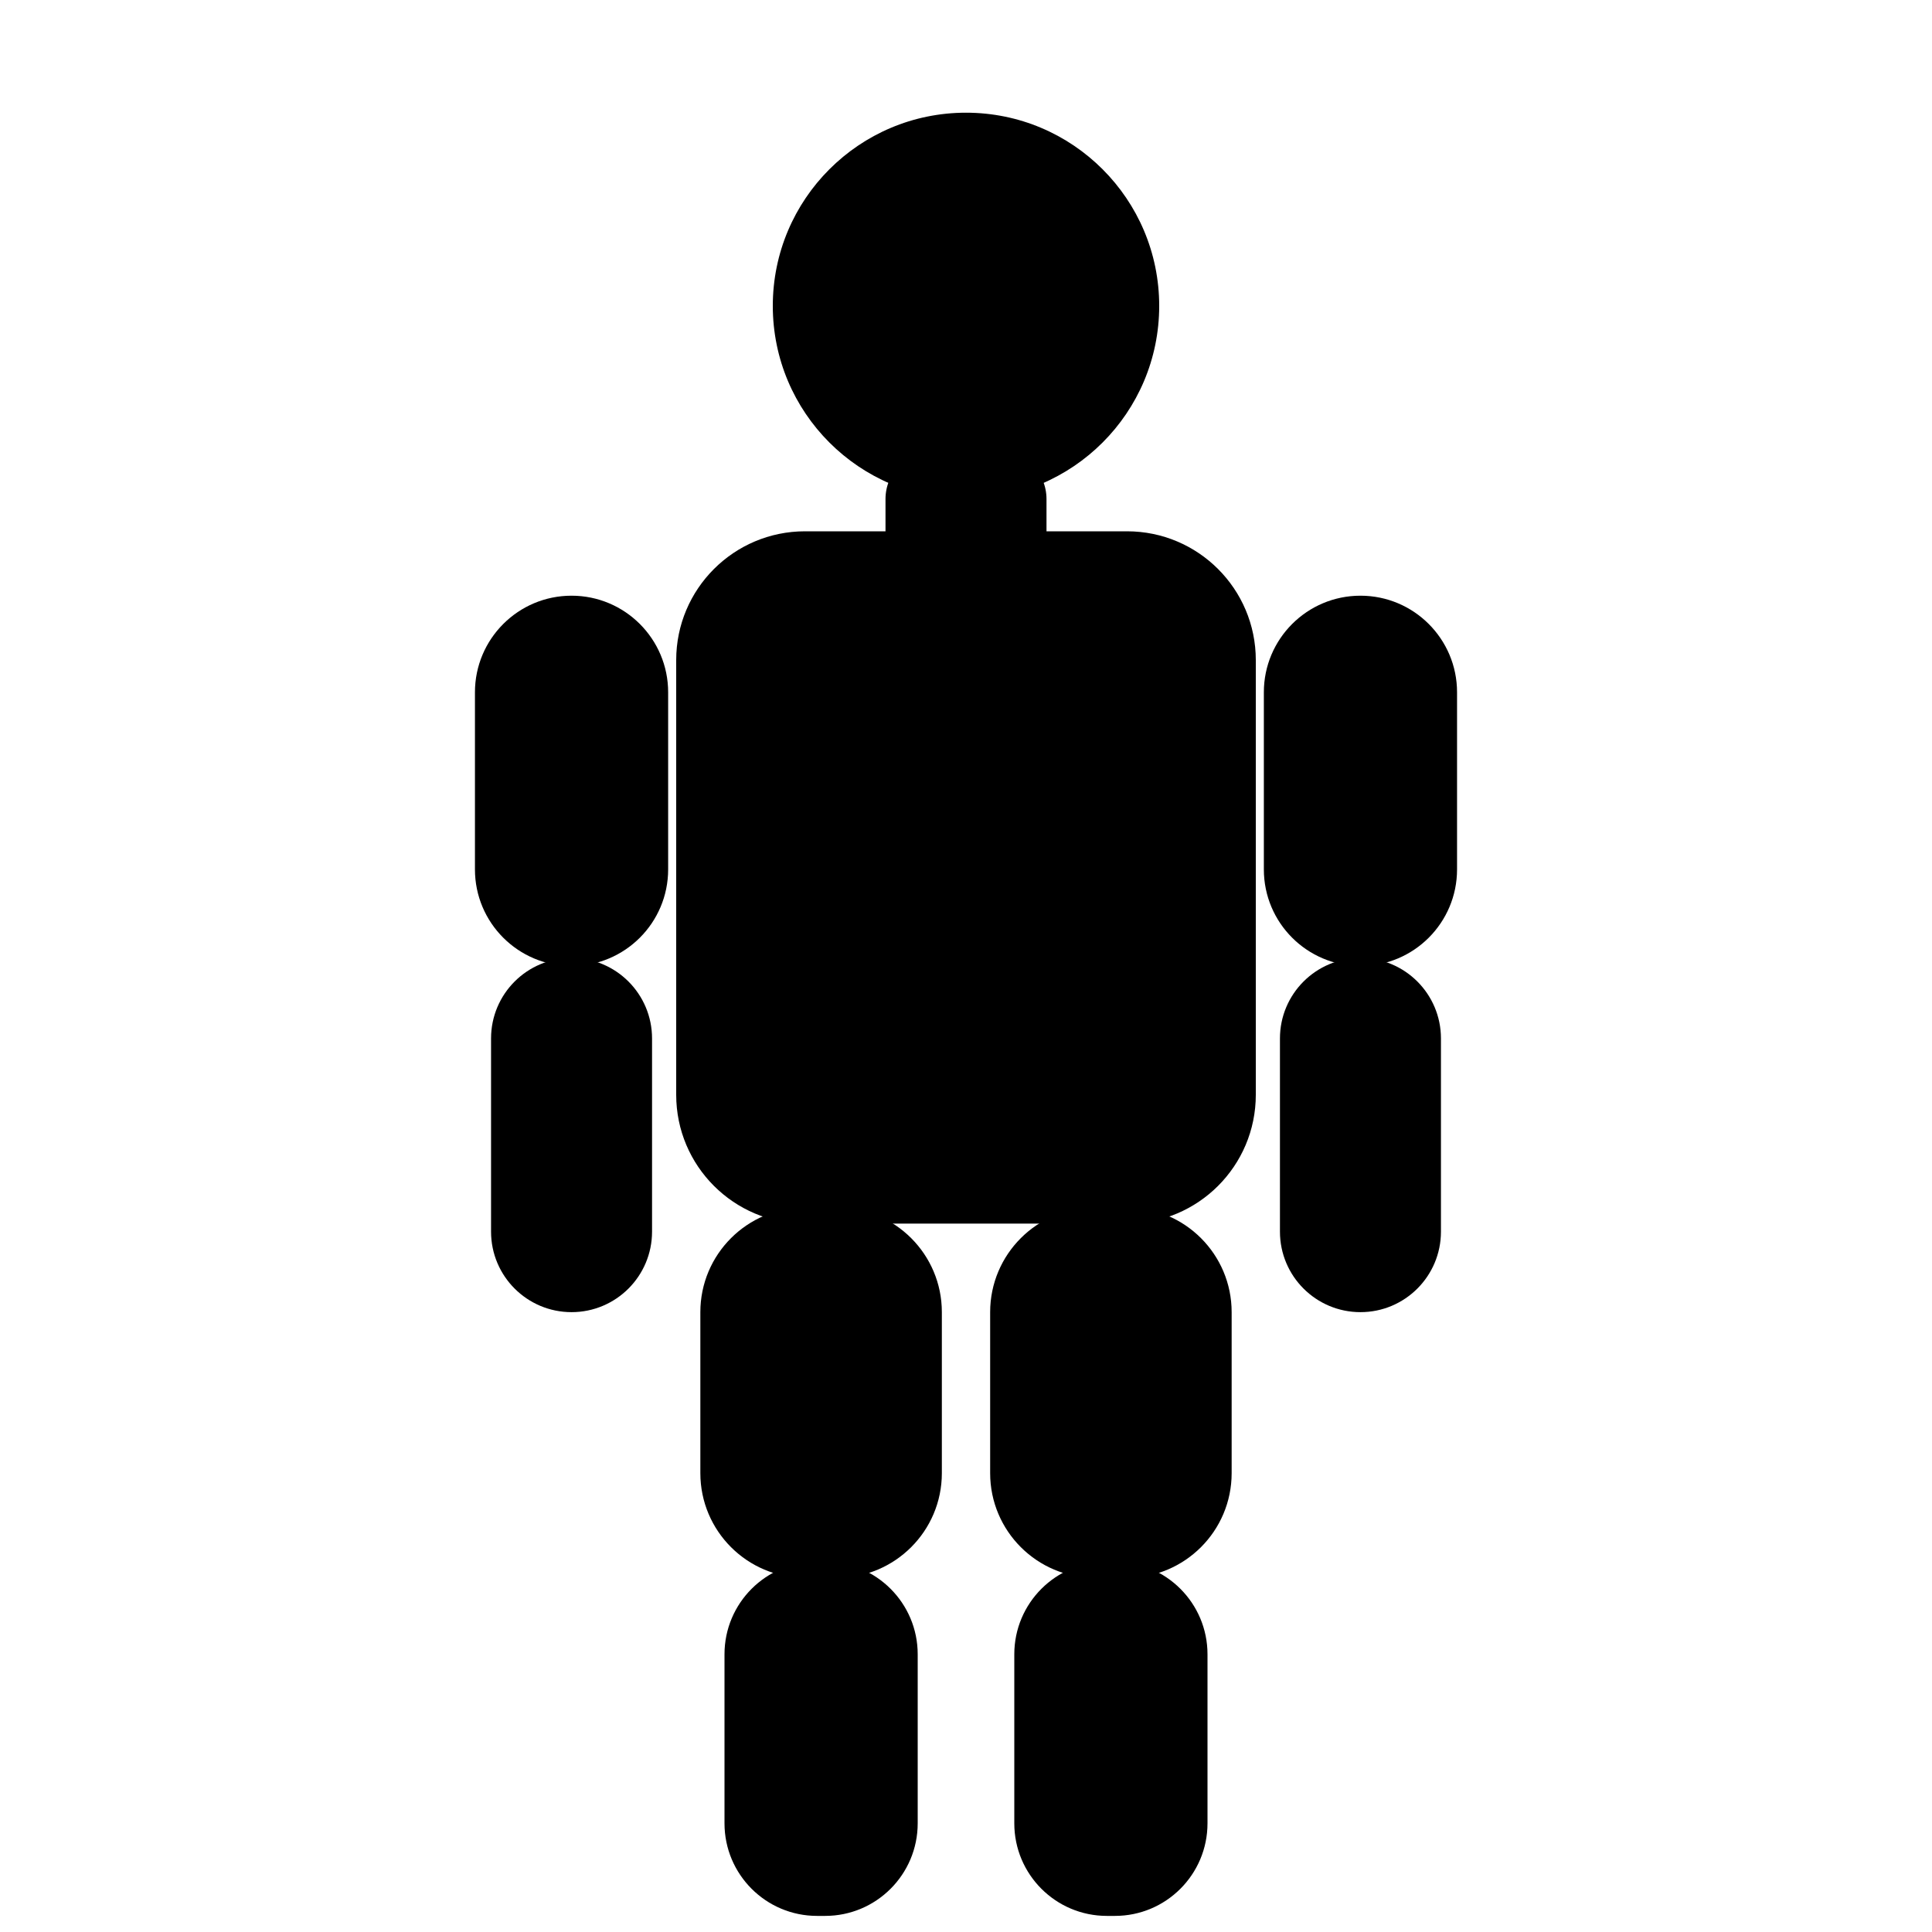
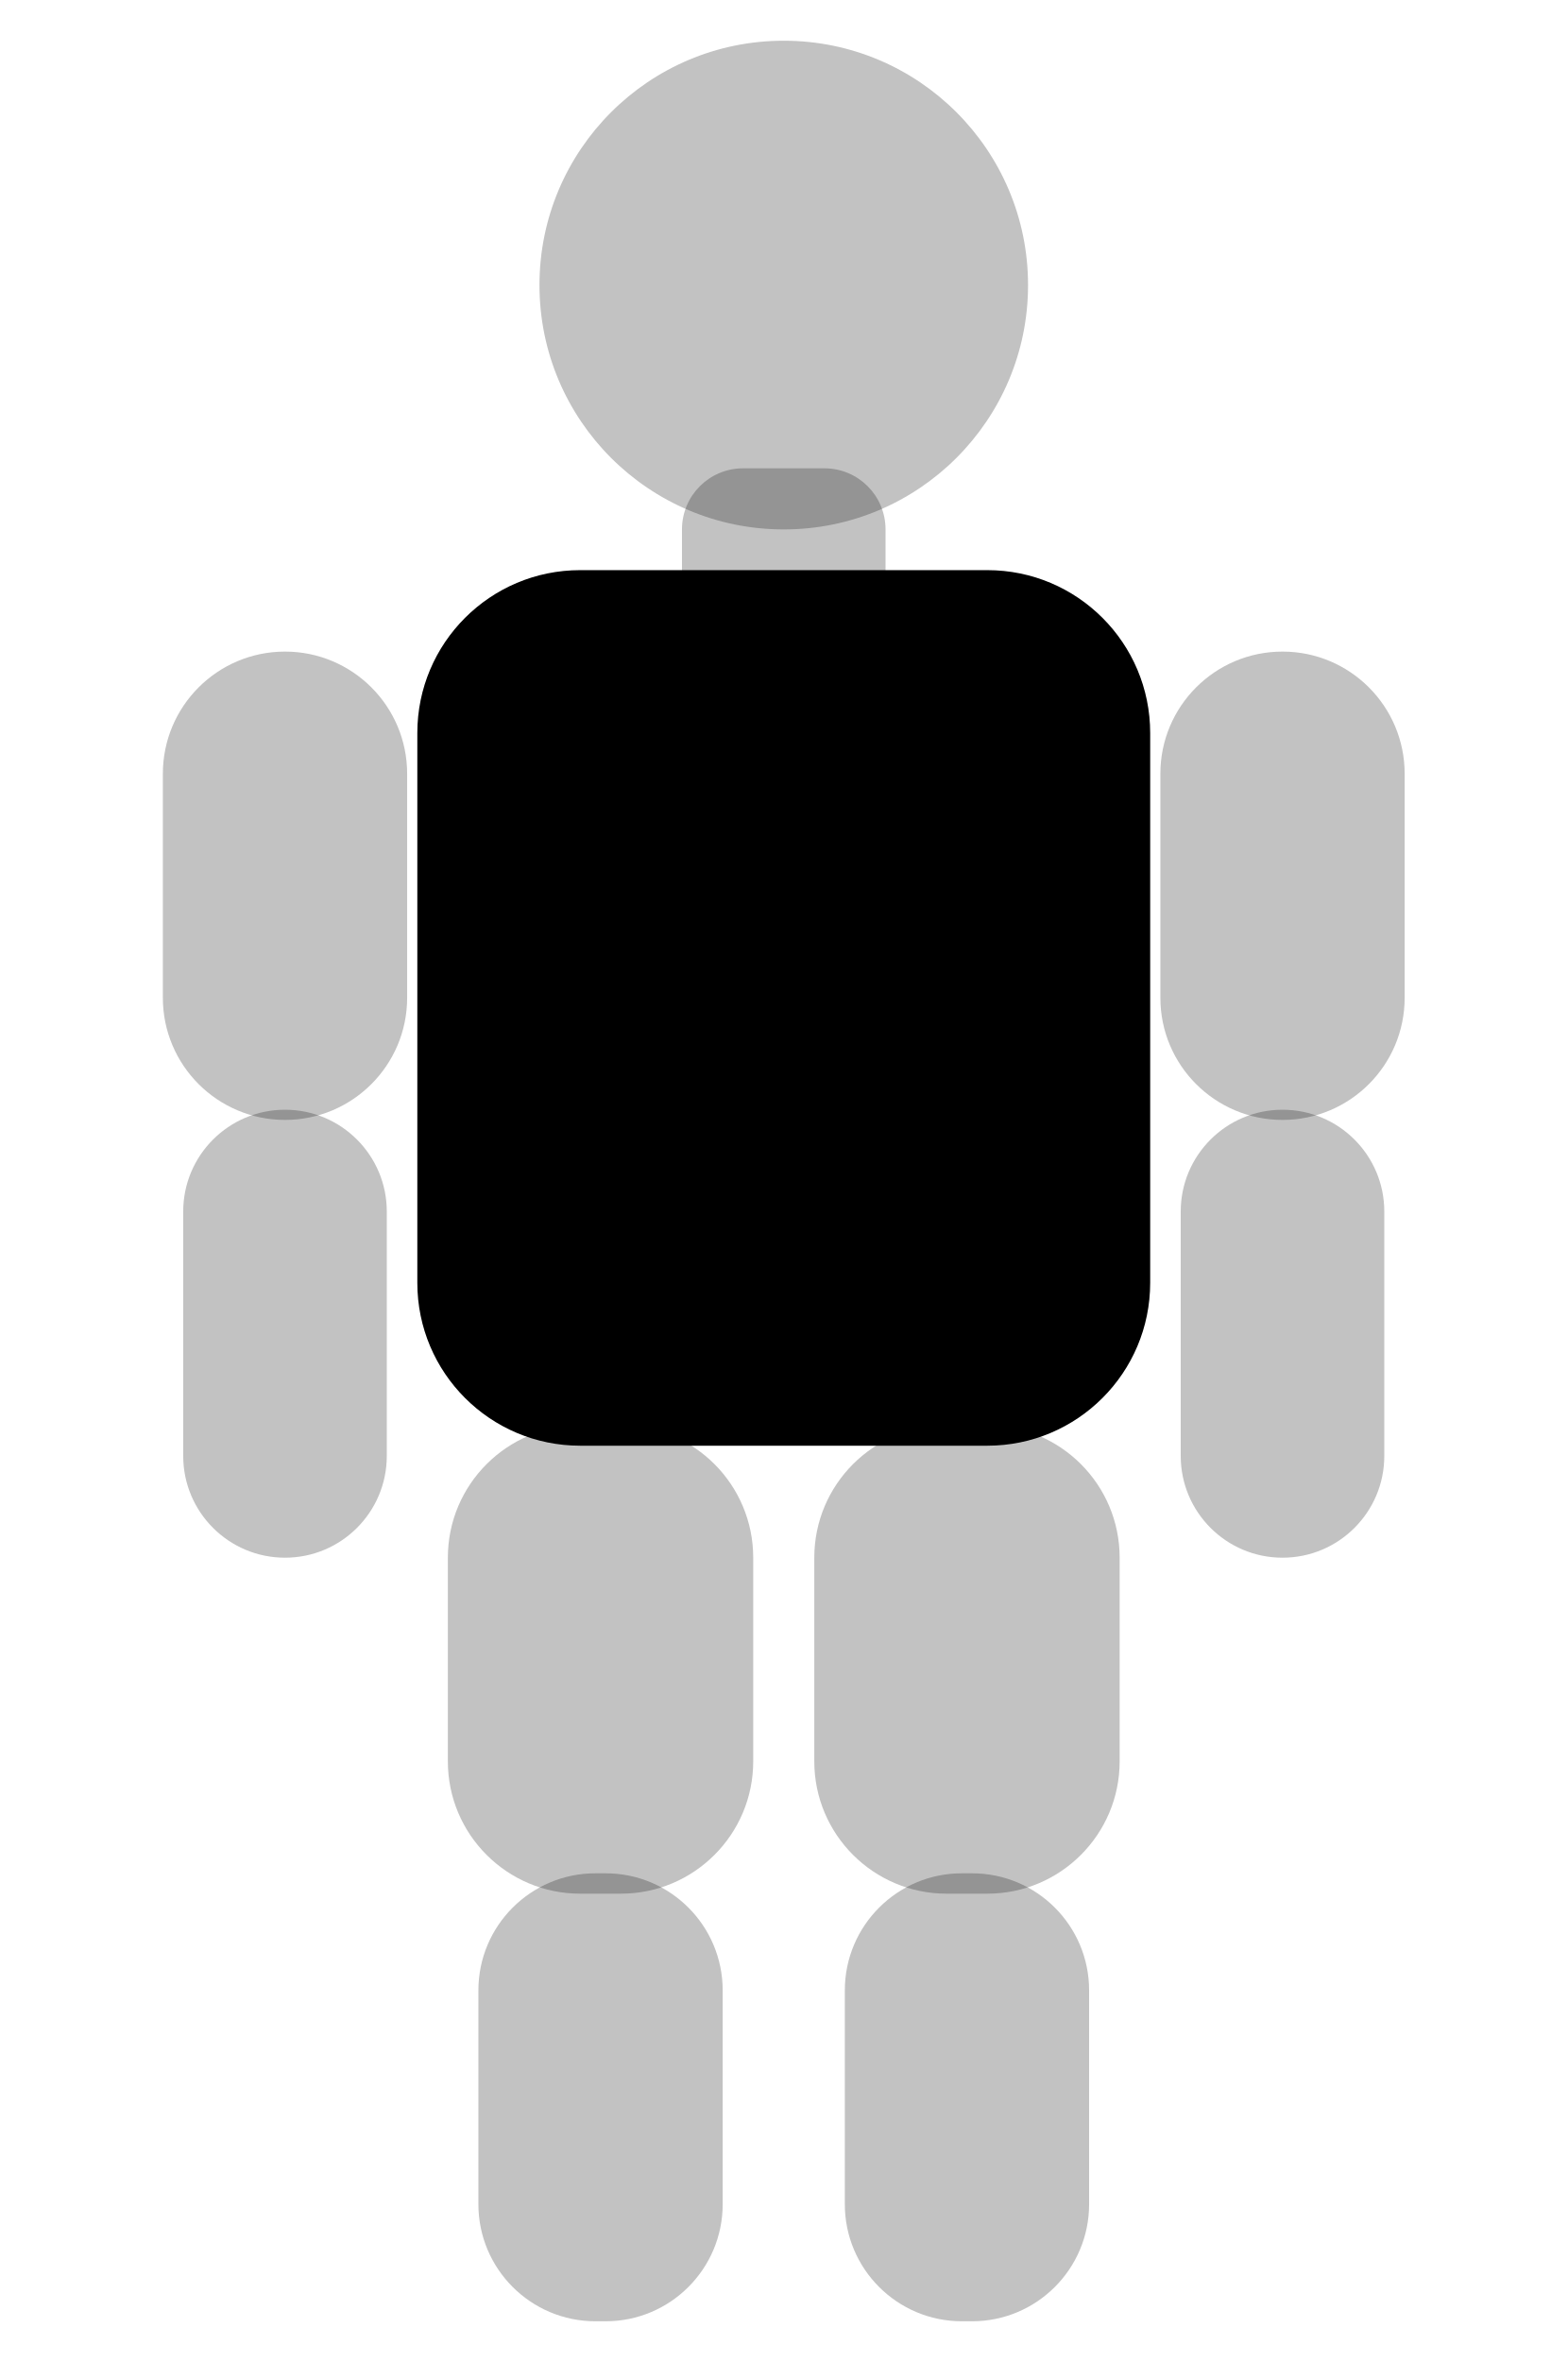
- <svg xmlns="http://www.w3.org/2000/svg" viewBox="0 0 24 24" width="24" height="24">
-   <path d="M12,1.4 h0 a2.4,2.4 0 0,1 2.4,2.4 v0 a2.4,2.4 0 0,1 -2.4,2.4 h-0 a2.4,2.4 0 0,1 -2.4,-2.4 v-0 a2.4,2.4 0 0,1 2.4,-2.4 z" fill="#000000" />
-   <path d="M11.6,5.6 h0.8 a0.6,0.6 0 0,1 0.6,0.6 v0.4 a0.6,0.6 0 0,1 -0.6,0.6 h-0.8 a0.6,0.6 0 0,1 -0.6,-0.6 v-0.4 a0.6,0.6 0 0,1 0.6,-0.6 z" fill="#000000" />
-   <path d="M7.1,7.4 h0 a1.2,1.2 0 0,1 1.2,1.2 v2.2 a1.2,1.2 0 0,1 -1.2,1.2 h-0 a1.2,1.2 0 0,1 -1.2,-1.2 v-2.2 a1.2,1.2 0 0,1 1.2,-1.2 z" fill="#000000" />
-   <path d="M16.9,7.4 h0 a1.2,1.2 0 0,1 1.2,1.2 v2.2 a1.2,1.2 0 0,1 -1.2,1.2 h-0 a1.2,1.2 0 0,1 -1.2,-1.2 v-2.2 a1.2,1.2 0 0,1 1.2,-1.2 z" fill="#000000" />
-   <path d="M7.1,11.9 h0 a1,1 0 0,1 1,1 v2.4 a1,1 0 0,1 -1,1 h-0 a1,1 0 0,1 -1,-1 v-2.4 a1,1 0 0,1 1,-1 z" fill="#000000" />
-   <path d="M16.9,11.9 h0 a1,1 0 0,1 1,1 v2.4 a1,1 0 0,1 -1,1 h-0 a1,1 0 0,1 -1,-1 v-2.4 a1,1 0 0,1 1,-1 z" fill="#000000" />
-   <path d="M10,15 h0.4 a1.3,1.3 0 0,1 1.3,1.3 v2 a1.3,1.3 0 0,1 -1.3,1.3 h-0.4 a1.3,1.3 0 0,1 -1.3,-1.3 v-2 a1.3,1.3 0 0,1 1.3,-1.3 z" fill="#000000" />
-   <path d="M13.6,15 h0.4 a1.3,1.3 0 0,1 1.3,1.3 v2 a1.3,1.3 0 0,1 -1.3,1.3 h-0.4 a1.3,1.3 0 0,1 -1.3,-1.3 v-2 a1.3,1.3 0 0,1 1.3,-1.3 z" fill="#000000" />
-   <path d="M10.15,19.4 h0.1 a1.15,1.15 0 0,1 1.15,1.15 v2.1 a1.15,1.15 0 0,1 -1.15,1.15 h-0.1 a1.15,1.15 0 0,1 -1.15,-1.15 v-2.1 a1.15,1.15 0 0,1 1.15,-1.15 z" fill="#000000" />
-   <path d="M13.75,19.4 h0.1 a1.15,1.15 0 0,1 1.15,1.15 v2.1 a1.15,1.15 0 0,1 -1.15,1.15 h-0.1 a1.15,1.15 0 0,1 -1.15,-1.15 v-2.1 a1.15,1.15 0 0,1 1.15,-1.15 z" fill="#000000" />
+ <svg xmlns="http://www.w3.org/2000/svg" viewBox="4.3 1 15.4 23.2" width="15.4" height="23.2">
+   <path d="M12,1.4 h0 a2.4,2.4 0 0,1 2.4,2.4 v0 a2.4,2.4 0 0,1 -2.4,2.4 h-0 a2.4,2.4 0 0,1 -2.4,-2.4 v-0 a2.4,2.4 0 0,1 2.4,-2.4 z" fill="#000000" fill-opacity="0.239" />
+   <path d="M11.6,5.6 h0.8 a0.6,0.6 0 0,1 0.6,0.6 v0.4 a0.6,0.6 0 0,1 -0.6,0.6 h-0.8 a0.6,0.6 0 0,1 -0.6,-0.6 v-0.4 a0.6,0.6 0 0,1 0.6,-0.6 z" fill="#000000" fill-opacity="0.239" />
+   <path d="M7.1,7.4 h0 a1.2,1.2 0 0,1 1.2,1.2 v2.2 a1.2,1.2 0 0,1 -1.2,1.2 h-0 a1.2,1.2 0 0,1 -1.2,-1.2 v-2.2 a1.2,1.2 0 0,1 1.2,-1.2 z" fill="#000000" fill-opacity="0.239" />
+   <path d="M16.9,7.4 h0 a1.2,1.2 0 0,1 1.2,1.2 v2.2 a1.2,1.2 0 0,1 -1.2,1.2 h-0 a1.2,1.2 0 0,1 -1.2,-1.2 v-2.2 a1.2,1.2 0 0,1 1.2,-1.2 z" fill="#000000" fill-opacity="0.239" />
+   <path d="M7.1,11.9 h0 a1,1 0 0,1 1,1 v2.4 a1,1 0 0,1 -1,1 h-0 a1,1 0 0,1 -1,-1 v-2.4 a1,1 0 0,1 1,-1 z" fill="#000000" fill-opacity="0.239" />
+   <path d="M16.9,11.9 h0 a1,1 0 0,1 1,1 v2.4 a1,1 0 0,1 -1,1 h-0 a1,1 0 0,1 -1,-1 v-2.4 a1,1 0 0,1 1,-1 z" fill="#000000" fill-opacity="0.239" />
+   <path d="M10,15 h0.4 a1.3,1.3 0 0,1 1.3,1.3 v2 a1.3,1.3 0 0,1 -1.3,1.3 h-0.4 a1.3,1.3 0 0,1 -1.3,-1.3 v-2 a1.3,1.3 0 0,1 1.3,-1.3 z" fill="#000000" fill-opacity="0.239" />
+   <path d="M13.6,15 h0.4 a1.3,1.3 0 0,1 1.3,1.3 v2 a1.3,1.3 0 0,1 -1.3,1.3 h-0.4 a1.3,1.3 0 0,1 -1.3,-1.3 v-2 a1.3,1.3 0 0,1 1.3,-1.3 z" fill="#000000" fill-opacity="0.239" />
+   <path d="M10.15,19.4 h0.1 a1.15,1.15 0 0,1 1.15,1.15 v2.1 a1.15,1.15 0 0,1 -1.15,1.15 h-0.1 a1.15,1.15 0 0,1 -1.15,-1.15 v-2.1 a1.15,1.15 0 0,1 1.15,-1.15 z" fill="#000000" fill-opacity="0.239" />
+   <path d="M13.75,19.4 h0.1 a1.15,1.15 0 0,1 1.15,1.15 v2.1 a1.15,1.15 0 0,1 -1.15,1.15 h-0.1 a1.15,1.15 0 0,1 -1.15,-1.15 v-2.1 a1.15,1.15 0 0,1 1.15,-1.15 z" fill="#000000" fill-opacity="0.239" />
  <path d="M10,6.6 h4 a1.6,1.6 0 0,1 1.6,1.6 v5.4 a1.6,1.6 0 0,1 -1.6,1.6 h-4 a1.6,1.6 0 0,1 -1.6,-1.6 v-5.4 a1.6,1.6 0 0,1 1.6,-1.6 z" fill="#000000" />
</svg>
